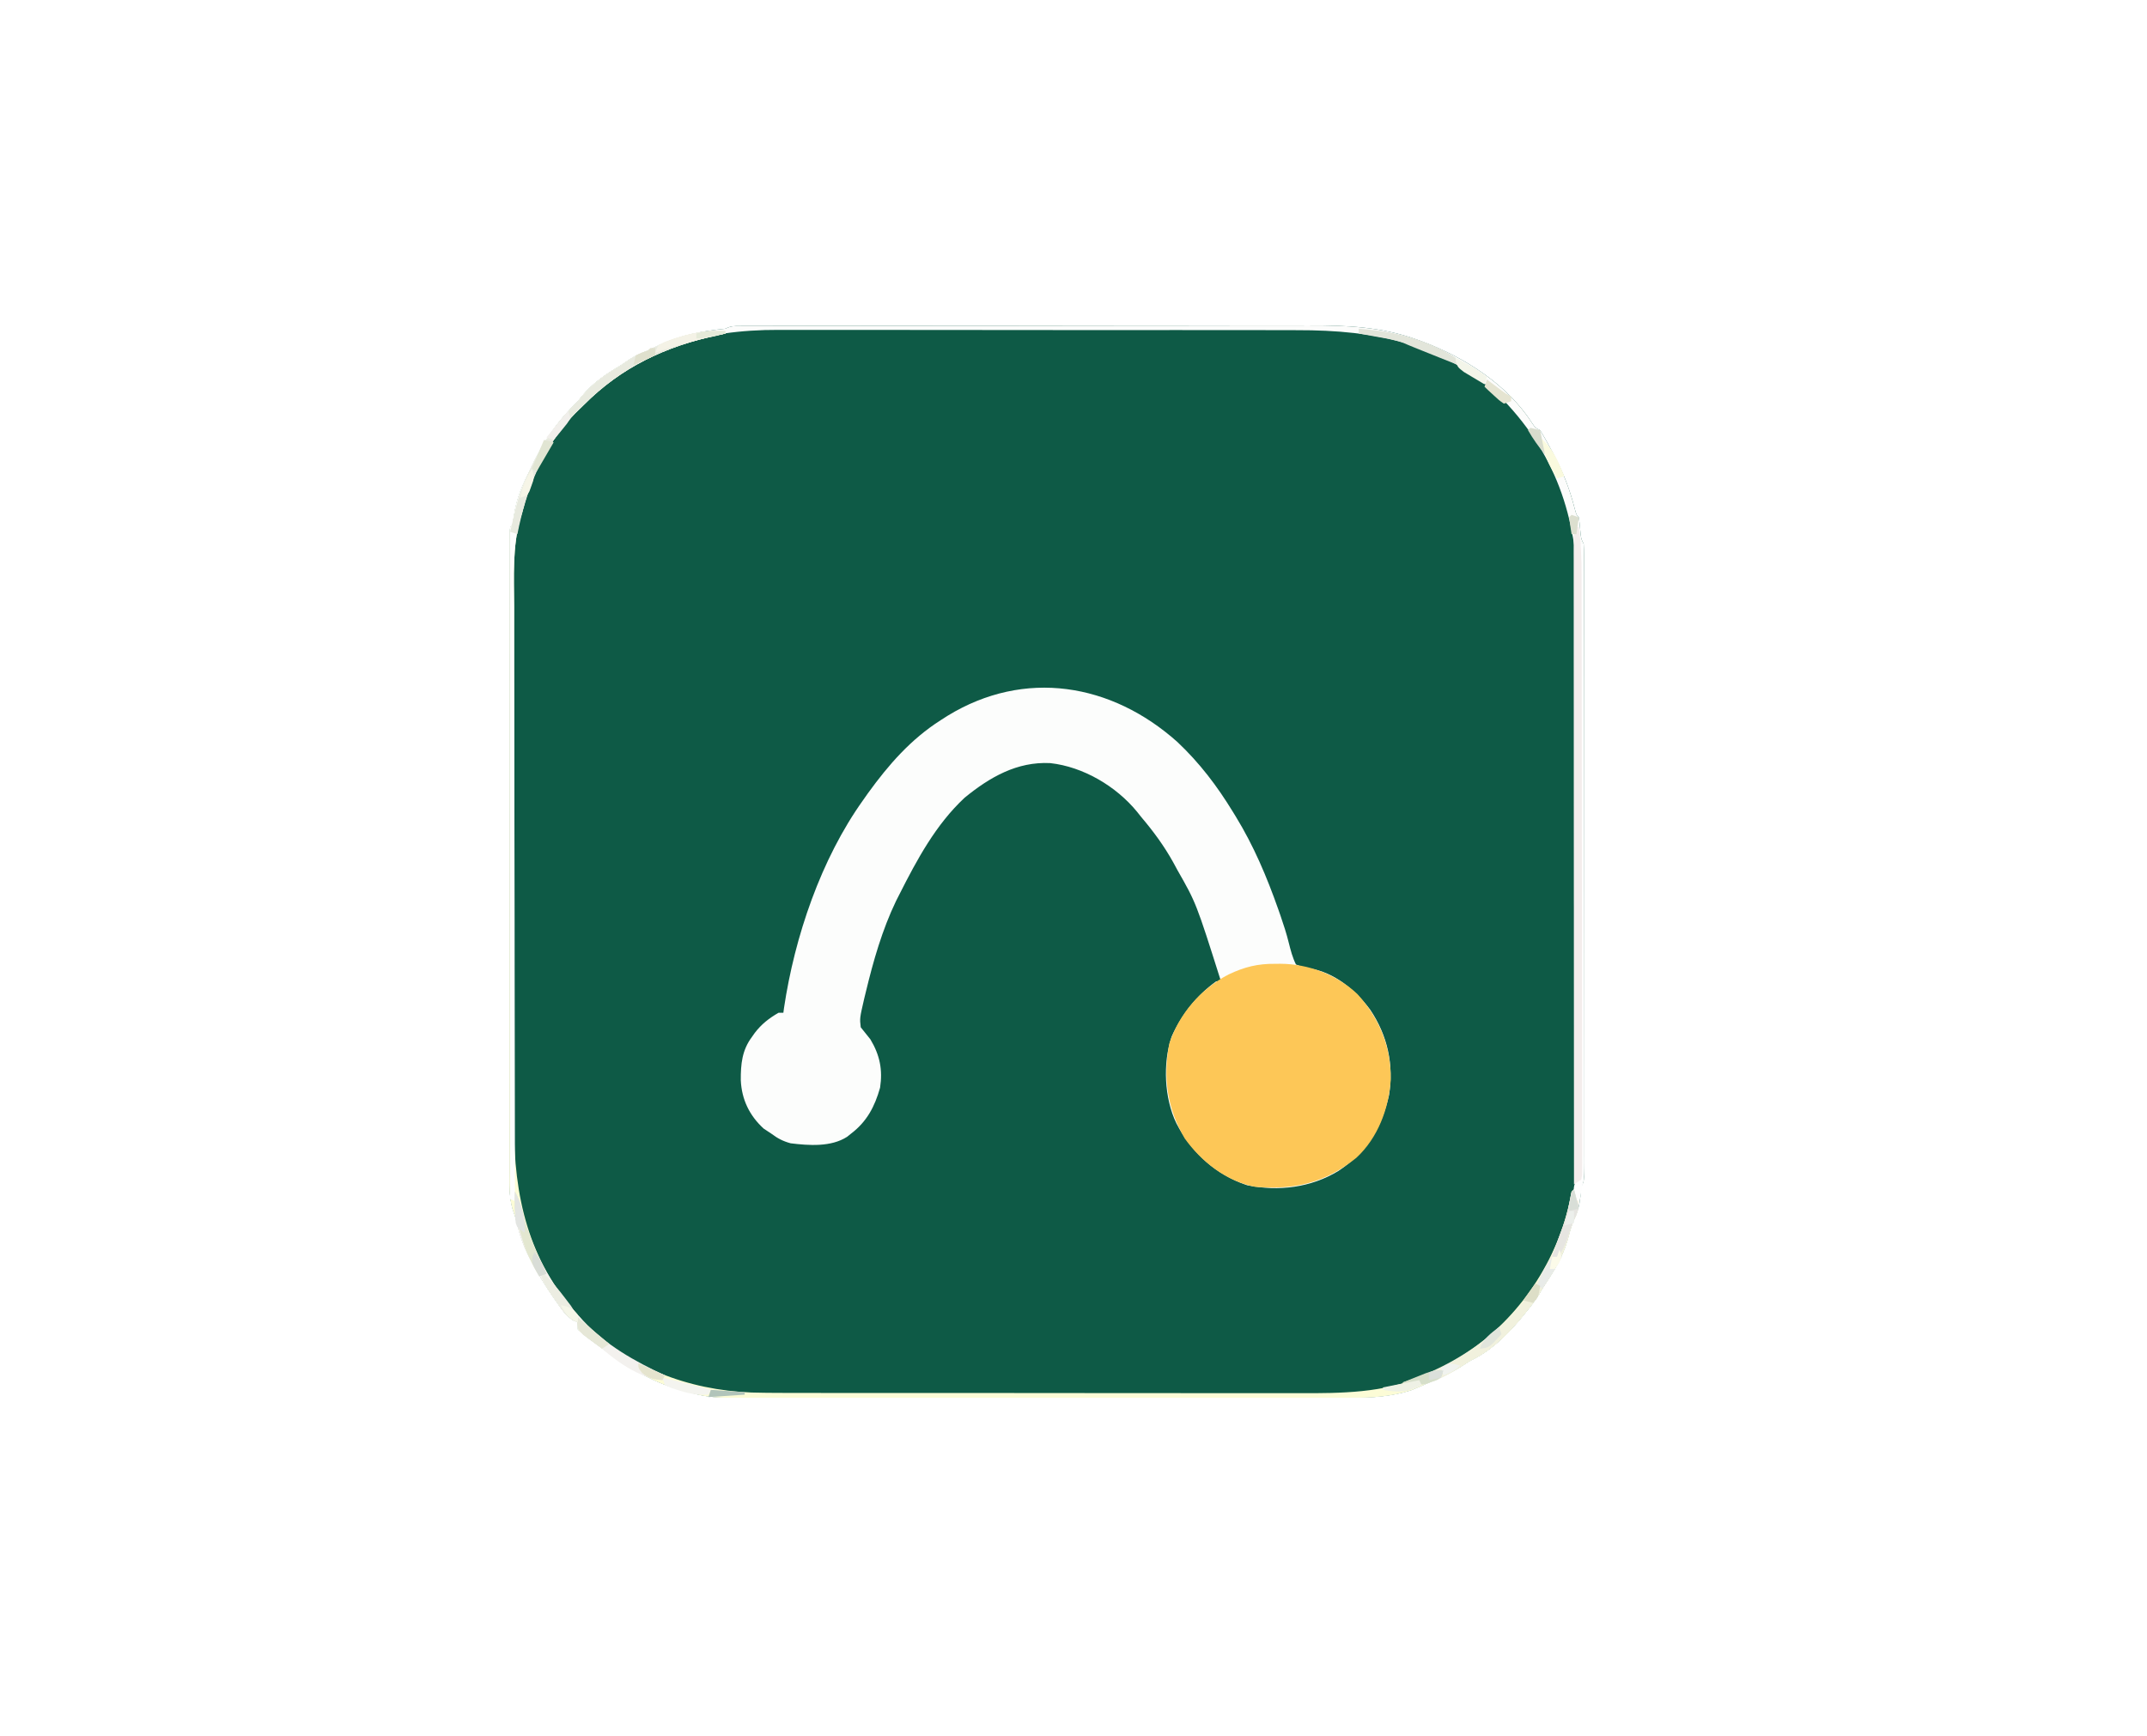
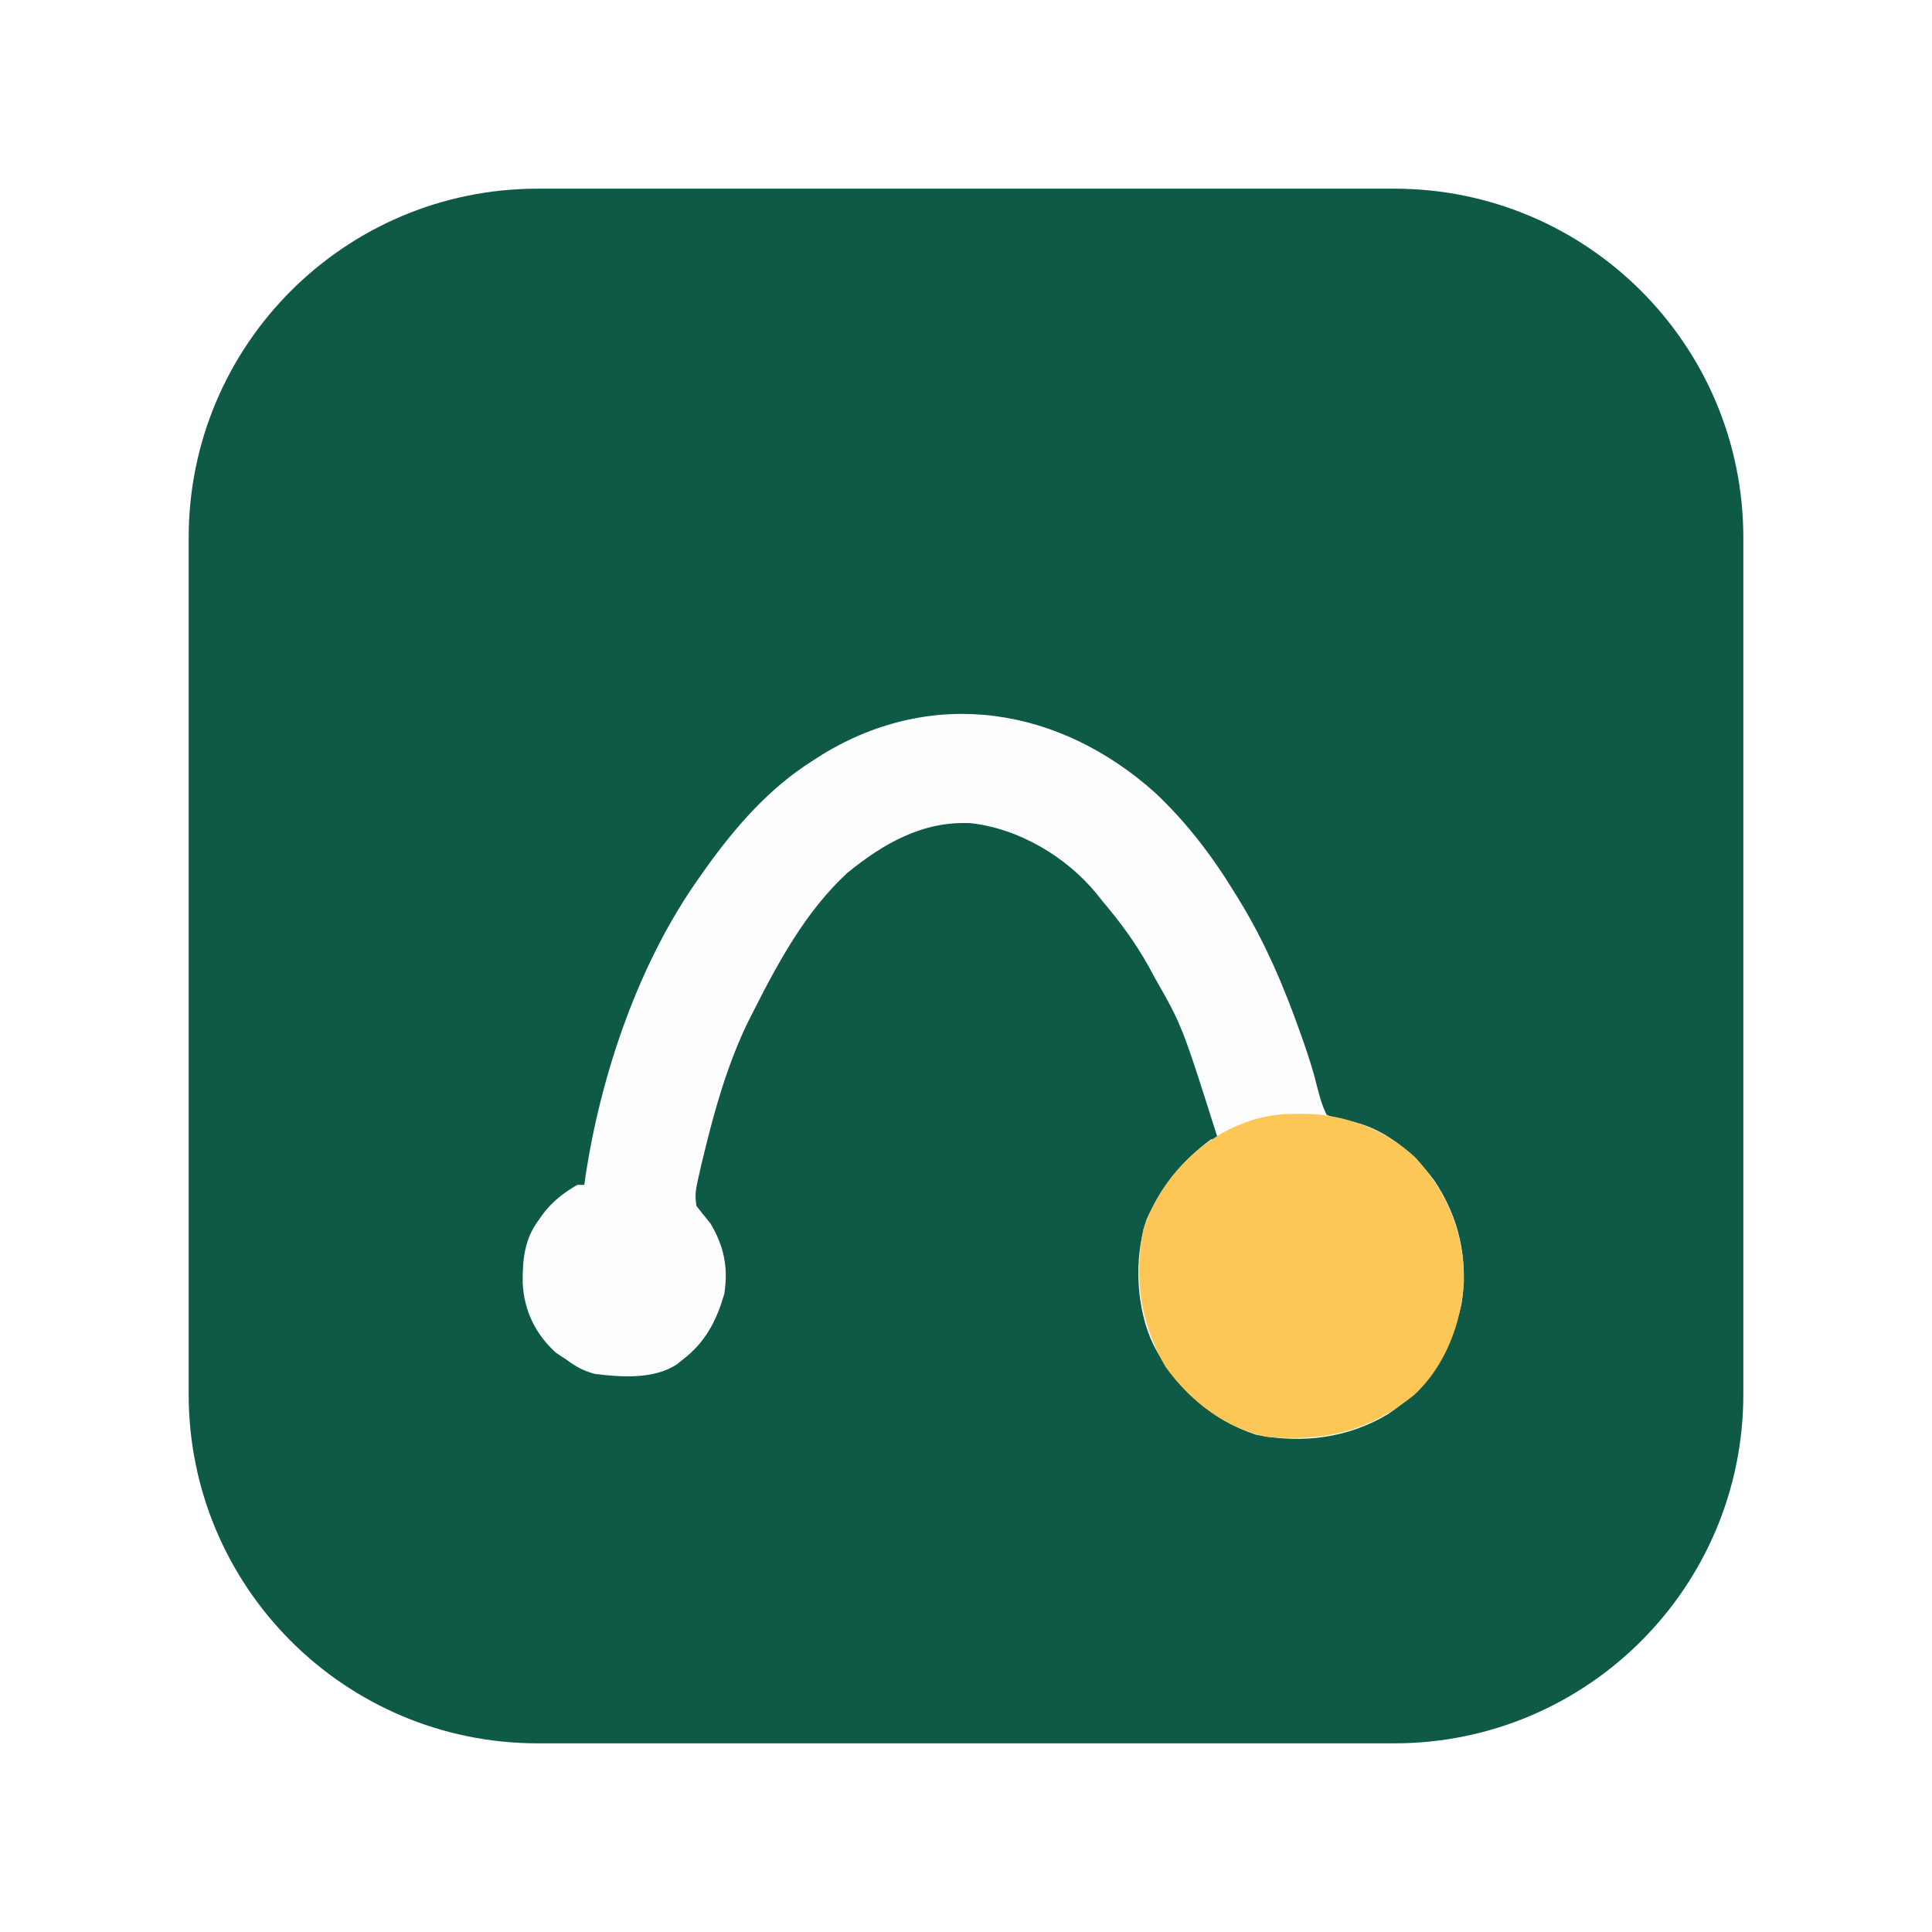
- <svg xmlns="http://www.w3.org/2000/svg" version="1.1" width="888" height="718">
-   <path d="M306.28,134.87c.9-.01,1.81-.01,2.74-.01c1,0,2,0,3.03,0c.53,0,.53,0,3.2-.01c3.57-.01,7.13-.01,10.7-.01c2.55-.01,5.09-.01,7.64-.02c6.94-.01,13.88-.02,20.82-.02c4.34,0,8.68-.01,13.02-.01c12.01-.01,24.03-.02,36.05-.03c.38,0,.38,0,2.33,0c.39,0,.39,0,2.34,0c1.56,0,3.12,0,4.69,0c.77,0,1.55,0,2.35,0c12.54,0,25.07-.02,37.61-.05c12.89-.02,25.77-.03,38.65-.03c7.23,0,14.46-.01,21.69-.03c6.81-.01,13.62-.02,20.43-.01c2.49,0,4.98,0,7.47-.01c15.8-.06,30.4,.54,45.4,6c.7,.25,1.4,.5,2.12,.77c17.44,6.61,34.82,17.68,45.06,33.55C635,177,635,177,637,178c1.45,2.3,2.73,4.6,4,7c.55,1.02,1.11,2.04,1.68,3.09c3.84,7.31,6.54,14.2,8.59,22.24C652,213,652,213,653,214c.21,1.47,.37,2.95,.5,4.44c.39,4.34,.39,4.34,1.5,6.56c.09,1.45,.13,2.91,.13,4.36c0,.46,0,.46,0,2.8c0,.51,0,.51,0,3.09c0,1.08,0,2.16,0,3.27c.01,3.63,0,7.27,0,10.91c0,2.6,0,5.2,0,7.79c.01,6.34,.01,12.68,.01,19.02c-.01,5.15-.01,10.3-.01,15.45c0,.73,0,1.46,0,2.22c0,1.48,0,2.97,.01,4.46c0,13.95-.01,27.9-.01,41.85c-.01,11.98,0,23.96,0,35.95c.01,13.9,.01,27.8,0,41.7c0,1.48,0,2.96,0,4.44c0,.73,0,1.46,0,2.21c0,5.15,0,10.29,.01,15.44c0,6.92,0,13.84-.01,20.76c0,2.55,0,5.09,0,7.64c.01,3.46,0,6.93,0,10.39c0,1.02,0,2.04,0,3.09c0,.92,0,1.85,0,2.8c0,.8,0,1.6,0,2.42C655,489,655,489,654,491c-.15,1.39-.27,2.79-.37,4.19c-.38,3.62-1.16,6.45-2.76,9.76c-1.13,2.66-1.8,5.38-2.56,8.18c-2.24,7.53-6,13.36-10.31,19.87c-.24,.42-.24,.42-1.47,2.53c-1.77,2.86-3.77,5.38-5.9,7.97c-.76,.92-1.51,1.84-2.28,2.78c-5.94,6.87-12.1,12.85-20.35,16.72c-1.21,.76-2.41,1.54-3.61,2.33c-4.4,2.78-8.96,4.86-13.76,6.86c-.79,.34-1.58,.68-2.39,1.03c-.79,.34-1.58,.67-2.39,1.01c-.34,.15-.34,.15-2.1,.89c-8.11,2.6-15.98,3.17-24.45,3.13c-1.14,.01-2.28,.01-3.45,.01c-3.79,.01-7.59,.01-11.38,0c-2.73,0-5.45,0-8.18,.01c-6.63,.01-13.25,.01-19.88,0c-5.38,0-10.77,0-16.15,0c-.39,0-.39,0-2.33,0c-1.56,0-3.12,0-4.68,0c-14.61,.01-29.22,0-43.84-.01c-12.52-.01-25.05-.01-37.58,0c-14.57,.01-29.13,.02-43.69,.01c-1.56,0-3.11,0-4.66,0c-.77,0-1.53,0-2.32,0c-5.38-.01-10.76,0-16.14,0c-6.55,.01-13.11,.01-19.66,0c-3.35-.01-6.69-.01-10.03,0c-3.63,0-7.25-.01-10.88-.02c-1.05,.01-2.1,.01-3.19,.02c-5.78-.03-10.71-.62-16.26-2.27c-.82-.2-1.63-.4-2.48-.61c-11.01-2.98-21.35-8.67-30.52-15.39c-.27-.2-.27-.2-1.64-1.19c-1.82-1.32-3.62-2.65-5.42-4c-.59-.43-1.17-.85-1.78-1.3c-1.44-1.1-2.81-2.3-4.16-3.51c0-.99,0-1.98,0-3c-.28-.1-.28-.1-1.69-.59c-3.27-2-5.11-4.87-7.25-7.97c-.44-.63-.88-1.26-1.34-1.92c-3.23-4.68-6.14-9.44-8.72-14.52c-.36-.64-.71-1.28-1.08-1.94c-2.48-4.59-3.93-9.19-5.21-14.25c-.71-2.81-.71-2.81-1.74-5.77c-1.44-5.08-1.24-10.19-1.22-15.43c0-1.14,0-2.28,0-3.46c-.01-3.81,0-7.63,.01-11.45c0-2.74-.01-5.47-.01-8.21c0-6.66,0-13.33,.01-19.99c.01-7.75,.01-15.51,.01-23.26c0-13.83,.01-27.66,.02-41.49c.02-13.43,.03-26.86,.02-40.28c0-.42,0-.42,0-2.51c0-.42,0-.42,0-2.51c0-15.28,.01-30.56,.02-45.84c0-5.41,0-10.82,0-16.23c0-6.59,.01-13.17,.02-19.76c0-3.36,0-6.72,0-10.08c0-3.64,.01-7.28,.02-10.91c-.01-1.08-.01-2.15-.01-3.26c0-.48,0-.48,.01-2.92c0-.85,0-1.69,0-2.55C211,218,211,218,212,217c.3-1.66,.56-3.33,.81-5c.99-5.55,2.68-9.98,5.19-15c.59-1.25,1.17-2.51,1.76-3.77C224.75,182.68,230.58,174.2,239,166c.49-.6,.97-1.21,1.47-1.83c4.73-5.85,10.1-9.35,16.53-13.17c1.13-.76,2.26-1.53,3.38-2.31c2.52-1.62,4.84-2.59,7.62-3.69c1.69-.81,3.38-1.62,5.06-2.44c8.71-3.97,17.48-5.64,26.94-6.56c2.33-1.17,3.68-1.13,6.28-1.13Z" fill="#0E5A46" />
-   <path d="M487,307c9.17,8.64,16.46,18.27,23,29c.36,.58,.72,1.16,1.09,1.77c7.45,12.17,12.87,24.98,17.6,38.42c.29,.84,.59,1.69,.9,2.56c1.29,3.75,2.51,7.48,3.46,11.34c.79,3.14,1.52,6.01,2.95,8.91c3.5,1.44,3.5,1.44,5.59,1.64c10.28,1.55,19.08,9.01,25.1,17.05c7.21,10.71,9.85,22.69,7.81,35.41c-3.13,13.72-9.22,23.5-20.91,31.33c-11.4,6.92-24.73,8.57-37.79,5.92c-13.02-4.35-23-13.52-29.24-25.6c-5.02-10.35-5.68-24.86-2-35.81c4.09-9.24,10.27-16.98,18.44-22.94c.66,0,1.32,0,2,0c-10.27-32.44-10.27-32.44-18-46c-.58-1.08-1.17-2.16-1.77-3.27c-3.79-6.81-8.19-12.79-13.23-18.73c-.56-.71-1.13-1.42-1.71-2.15c-8.63-10.56-22.27-18.64-35.93-20.14c-13.73-.68-24.99,5.83-35.36,14.29c-11.96,11.14-19.7,25.57-27,40c-.46,.91-.92,1.82-1.4,2.76c-5.73,11.93-9.38,24.73-12.47,37.55c-.22,.89-.44,1.78-.66,2.7c-1.91,8.26-1.91,8.26-1.47,11.99c1.31,1.68,2.65,3.35,4,5c3.87,6.46,5.14,12.54,4,20c-2.21,7.83-5.47,14.04-12,19c-.54,.43-1.08,.86-1.63,1.31c-6.63,4.29-15.81,3.62-23.37,2.69c-3.15-.86-5.41-2.04-8-4c-1.03-.68-2.06-1.36-3.12-2.06c-5.92-5.39-9.12-12.08-9.49-20.02c-.04-6.69,.51-12.44,4.61-17.92c.19-.27,.19-.27,1.17-1.66c2.76-3.63,5.9-6.07,9.83-8.34c.66,0,1.32,0,2,0c.09-.65,.17-1.29,.26-1.96C328.67,387.51,339.55,355.4,357,331c.66-.94,1.33-1.89,2.01-2.86c8.47-11.71,17.72-22.32,29.99-30.14c.98-.63,1.96-1.25,2.97-1.9C423.78,276.67,459.7,282.57,487,307Z" fill="#FCFDFC" />
-   <path d="M527.38,398.75c.71-.01,1.43-.02,2.17-.02c11.61,.04,23.33,4.51,31.86,12.52c9.19,10.12,13.95,21.85,13.8,35.46c-.77,11.92-5.32,24.06-14.21,32.29c-12.9,10.39-25.64,13.4-42,12c-11.88-2.4-22.02-10.29-29-20c-7.22-12.35-9.09-25.23-6.35-39.34c4.13-12.31,13.02-22.61,24.54-28.53c6.51-3.09,12.03-4.46,19.19-4.38Z" fill="#FDC757" />
-   <path d="M306.28,134.87c.9-.01,1.81-.01,2.74-.01c1,0,2,0,3.03,0c.53,0,.53,0,3.2-.01c3.57-.01,7.13-.01,10.7-.01c2.55-.01,5.09-.01,7.64-.02c6.94-.01,13.88-.02,20.82-.02c4.34,0,8.68-.01,13.02-.01c12.01-.01,24.03-.02,36.05-.03c.38,0,.38,0,2.33,0c.39,0,.39,0,2.34,0c1.56,0,3.12,0,4.69,0c.77,0,1.55,0,2.35,0c12.54,0,25.07-.02,37.61-.05c12.89-.02,25.77-.03,38.65-.03c7.23,0,14.46-.01,21.69-.03c6.81-.01,13.62-.02,20.43-.01c2.49,0,4.98,0,7.47-.01c15.8-.06,30.4,.54,45.4,6c.7,.25,1.4,.5,2.12,.77c17.44,6.61,34.82,17.68,45.06,33.55C635,177,635,177,637,178c1.45,2.3,2.73,4.6,4,7c.55,1.02,1.11,2.04,1.68,3.09c3.84,7.31,6.54,14.2,8.59,22.24C652,213,652,213,653,214c.21,1.47,.37,2.95,.5,4.44c.39,4.34,.39,4.34,1.5,6.56c.09,1.45,.13,2.91,.13,4.36c0,.46,0,.46,0,2.8c0,.51,0,.51,0,3.09c0,1.08,0,2.16,0,3.27c.01,3.63,0,7.27,0,10.91c0,2.6,0,5.2,0,7.79c.01,6.34,.01,12.68,.01,19.02c-.01,5.15-.01,10.3-.01,15.45c0,.73,0,1.46,0,2.22c0,1.48,0,2.97,.01,4.46c0,13.95-.01,27.9-.01,41.85c-.01,11.98,0,23.96,0,35.95c.01,13.9,.01,27.8,0,41.7c0,1.48,0,2.96,0,4.44c0,.73,0,1.46,0,2.21c0,5.15,0,10.29,.01,15.44c0,6.92,0,13.84-.01,20.76c0,2.55,0,5.09,0,7.64c.01,3.46,0,6.93,0,10.39c0,1.02,0,2.04,0,3.09c0,.92,0,1.85,0,2.8c0,.8,0,1.6,0,2.42C655,489,655,489,654,491c-.15,1.39-.27,2.79-.37,4.19c-.38,3.62-1.16,6.45-2.76,9.76c-1.13,2.66-1.8,5.38-2.56,8.18c-2.24,7.53-6,13.36-10.31,19.87c-.24,.42-.24,.42-1.47,2.53c-1.77,2.86-3.77,5.38-5.9,7.97c-.76,.92-1.51,1.84-2.28,2.78c-5.94,6.87-12.1,12.85-20.35,16.72c-1.21,.76-2.41,1.54-3.61,2.33c-4.4,2.78-8.96,4.86-13.76,6.86c-.79,.34-1.58,.68-2.39,1.03c-.79,.34-1.58,.67-2.39,1.01c-.34,.15-.34,.15-2.1,.89c-8.11,2.6-15.98,3.17-24.45,3.13c-1.14,.01-2.28,.01-3.45,.01c-3.79,.01-7.59,.01-11.38,0c-2.73,0-5.45,0-8.18,.01c-6.63,.01-13.25,.01-19.88,0c-5.38,0-10.77,0-16.15,0c-.39,0-.39,0-2.33,0c-1.56,0-3.12,0-4.68,0c-14.61,.01-29.22,0-43.84-.01c-12.52-.01-25.05-.01-37.58,0c-14.57,.01-29.13,.02-43.69,.01c-1.56,0-3.11,0-4.66,0c-.77,0-1.53,0-2.32,0c-5.38-.01-10.76,0-16.14,0c-6.55,.01-13.11,.01-19.66,0c-3.35-.01-6.69-.01-10.03,0c-3.63,0-7.25-.01-10.88-.02c-1.05,.01-2.1,.01-3.19,.02c-5.78-.03-10.71-.62-16.26-2.27c-.82-.2-1.63-.4-2.48-.61c-11.01-2.98-21.35-8.67-30.52-15.39c-.27-.2-.27-.2-1.64-1.19c-1.82-1.32-3.62-2.65-5.42-4c-.59-.43-1.17-.85-1.78-1.3c-1.44-1.1-2.81-2.3-4.16-3.51c0-.99,0-1.98,0-3c-.28-.1-.28-.1-1.69-.59c-3.27-2-5.11-4.87-7.25-7.97c-.44-.63-.88-1.26-1.34-1.92c-3.23-4.68-6.14-9.44-8.72-14.52c-.36-.64-.71-1.28-1.08-1.94c-2.48-4.59-3.93-9.19-5.21-14.25c-.71-2.81-.71-2.81-1.74-5.77c-1.44-5.08-1.24-10.19-1.22-15.43c0-1.14,0-2.28,0-3.46c-.01-3.81,0-7.63,.01-11.45c0-2.74-.01-5.47-.01-8.21c0-6.66,0-13.33,.01-19.99c.01-7.75,.01-15.51,.01-23.26c0-13.83,.01-27.66,.02-41.49c.02-13.43,.03-26.86,.02-40.28c0-.42,0-.42,0-2.51c0-.42,0-.42,0-2.51c0-15.28,.01-30.56,.02-45.84c0-5.41,0-10.82,0-16.23c0-6.59,.01-13.17,.02-19.76c0-3.36,0-6.72,0-10.08c0-3.64,.01-7.28,.02-10.91c-.01-1.08-.01-2.15-.01-3.26c0-.48,0-.48,.01-2.92c0-.85,0-1.69,0-2.55C211,218,211,218,212,217c.3-1.66,.56-3.33,.81-5c.99-5.55,2.68-9.98,5.19-15c.59-1.25,1.17-2.51,1.76-3.77C224.75,182.68,230.58,174.2,239,166c.49-.6,.97-1.21,1.47-1.83c4.73-5.85,10.1-9.35,16.53-13.17c1.13-.76,2.26-1.53,3.38-2.31c2.52-1.62,4.84-2.59,7.62-3.69c1.69-.81,3.38-1.62,5.06-2.44c8.71-3.97,17.48-5.64,26.94-6.56c2.33-1.17,3.68-1.13,6.28-1.13Zm-64.87,31.71c-1.26,1.26-2.54,2.5-3.83,3.74c-10.41,10.6-18.37,25.24-22.05,39.62c-.38,1.48-.81,2.94-1.27,4.39c-3.32,11.77-2.68,23.82-2.65,35.94c0,2.56-.01,5.12-.01,7.67c-.02,6.2-.01,12.41-.01,18.61c.01,5.04,.01,10.09,.01,15.13c0,.36,0,.36,0,2.19c0,1.46,0,2.93-.01,4.39c0,13.71,.01,27.41,.02,41.12c.02,11.73,.01,23.46,0,35.19c-.02,13.65-.02,27.31-.01,40.97c0,1.46,0,2.92,0,4.38c0,.71,0,1.43,0,2.17c0,5.03,0,10.06-.01,15.09c-.01,6.79,0,13.58,.02,20.37c0,2.48,0,4.96-.01,7.45c-.07,29.64,5.84,56.54,26.4,79c.77,.85,1.54,1.7,2.34,2.58c18.73,19.73,43.58,29.42,70.41,30.53c7.35,.19,14.69,.17,22.03,.16c2.45,.01,4.89,.01,7.34,.02c5.9,.01,11.81,.01,17.72,.01c4.81,0,9.62,0,14.43,.01c.34,0,.34,0,2.08,0c1.4,0,2.8,0,4.2,0c13.08,.01,26.16,.01,39.23,0c11.92,0,23.84,.01,35.76,.03c12.29,.02,24.59,.03,36.88,.02c6.88,0,13.76,0,20.64,.02c6.47,.01,12.94,.01,19.41,0c2.36-.01,4.73,0,7.09,0c17.11,.06,34.78-.06,50.75-7c.83-.35,1.66-.7,2.51-1.06c12.87-5.59,23.29-13.44,33.18-23.32c.72-.71,1.43-1.41,2.17-2.14c8.61-9.04,15.08-20.16,19.77-31.67c.27-.64,.54-1.28,.82-1.93c6.2-16.32,5.68-34.51,5.66-51.66c.01-2.5,.02-5,.03-7.5c.02-6.03,.02-12.07,.02-18.11c0-4.91,0-9.83,.01-14.75c.02-15.51,.03-31.03,.02-46.55c-.01-12.18,.02-24.36,.05-36.55c.03-12.56,.05-25.13,.04-37.7c0-7.03,.01-14.07,.03-21.1c.02-6.62,.02-13.24,0-19.85c0-2.42,0-4.83,.02-7.24c.18-32.57-7.92-59.85-30.89-83.81c-24.21-23.43-52.77-28.91-85.35-28.84c-2.55-.01-5.11-.02-7.67-.02c-6.18-.02-12.37-.02-18.55-.02c-5.04,.01-10.07,0-15.11,0c-.72,0-1.44,0-2.18,0c-1.46,0-2.93-.01-4.39-.01c-13.68-.01-27.36-.01-41.05,.01c-12.48,.01-24.96-.01-37.44-.03c-12.86-.03-25.72-.04-38.57-.03c-7.21,.01-14.41,0-21.61-.01c-6.77-.02-13.55-.02-20.32,0c-2.48,.01-4.95,0-7.43-.01c-31.06-.12-58.4,7.64-80.67,30.1Z" fill="#FCFCFB" />
-   <path d="M300,137c0,.33,0,.66,0,1c-1.05,.22-2.11,.44-3.19,.66c-21.6,4.67-39.78,13.17-55.45,28.96c-1.16,1.18-2.36,2.33-3.56,3.48c-10.06,10.26-17.72,24.97-21.27,38.84c-.38,1.48-.81,2.94-1.27,4.39c-3.32,11.77-2.68,23.82-2.65,35.94c0,2.56-.01,5.12-.01,7.67c-.02,6.2-.01,12.41-.01,18.61c.01,5.04,.01,10.09,.01,15.13c0,.36,0,.36,0,2.19c0,1.46,0,2.93-.01,4.39c0,13.71,.01,27.41,.02,41.12c.02,11.73,.01,23.46,0,35.19c-.02,13.65-.02,27.31-.01,40.97c0,1.46,0,2.92,0,4.38c0,.71,0,1.43,0,2.17c0,5.03,0,10.06-.01,15.09c-.01,6.79,0,13.58,.02,20.37c0,2.48,0,4.96-.01,7.45c-.07,29.67,5.85,56.51,26.4,79c.7,.78,1.39,1.56,2.11,2.36c18.27,19.37,43.48,28.67,69.64,29.75c7.35,.19,14.69,.17,22.03,.16c2.45,.01,4.89,.01,7.34,.02c5.9,.01,11.81,.01,17.72,.01c4.81,0,9.62,0,14.43,.01c.34,0,.34,0,2.08,0c1.4,0,2.8,0,4.2,0c13.08,.01,26.16,.01,39.23,0c11.92,0,23.84,.01,35.76,.03c12.29,.02,24.59,.03,36.88,.02c6.88,0,13.76,0,20.64,.02c6.47,.01,12.94,.01,19.41,0c2.36-.01,4.73,0,7.09,0c17.11,.06,34.78-.06,50.75-7c.83-.35,1.66-.7,2.51-1.06c25.03-10.87,43.98-31.13,53.99-56.44c2.41-6.25,4.04-12.28,5.19-18.88c.66-.33,1.32-.66,2-1c.99,5.13,1.37,8.12-1.06,12.91c-1.2,2.67-1.87,5.39-2.63,8.22c-2.24,7.53-6,13.36-10.31,19.87c-.24,.42-.24,.42-1.47,2.53c-1.77,2.86-3.77,5.38-5.9,7.97c-.76,.92-1.51,1.84-2.28,2.78c-5.94,6.87-12.1,12.85-20.35,16.72c-1.21,.76-2.41,1.54-3.61,2.33c-4.4,2.78-8.96,4.86-13.76,6.86c-.79,.34-1.58,.68-2.39,1.03c-.79,.34-1.58,.67-2.39,1.01c-.34,.15-.34,.15-2.1,.89c-8.11,2.6-15.98,3.17-24.45,3.13c-1.14,.01-2.28,.01-3.45,.01c-3.79,.01-7.59,.01-11.38,0c-2.73,0-5.45,0-8.18,.01c-6.63,.01-13.25,.01-19.88,0c-5.38,0-10.77,0-16.15,0c-.39,0-.39,0-2.33,0c-1.56,0-3.12,0-4.68,0c-14.61,.01-29.22,0-43.84-.01c-12.52-.01-25.05-.01-37.58,0c-14.57,.01-29.13,.02-43.69,.01c-1.56,0-3.11,0-4.66,0c-.77,0-1.53,0-2.32,0c-5.38-.01-10.76,0-16.14,0c-6.55,.01-13.11,.01-19.66,0c-3.35-.01-6.69-.01-10.03,0c-3.63,0-7.25-.01-10.88-.02c-1.05,.01-2.1,.01-3.19,.02c-5.78-.03-10.71-.62-16.26-2.27c-.82-.2-1.63-.4-2.48-.61c-11.01-2.98-21.35-8.67-30.52-15.39c-.27-.2-.27-.2-1.64-1.19c-1.82-1.32-3.62-2.65-5.42-4c-.59-.43-1.17-.85-1.78-1.3c-1.44-1.1-2.81-2.3-4.16-3.51c0-.99,0-1.98,0-3c-.28-.1-.28-.1-1.69-.59c-3.27-2-5.11-4.87-7.25-7.97c-.44-.63-.88-1.26-1.34-1.92c-3.23-4.68-6.14-9.44-8.72-14.52c-.36-.64-.71-1.28-1.08-1.94c-2.48-4.59-3.93-9.19-5.21-14.25c-.71-2.81-.71-2.81-1.74-5.77c-1.44-5.08-1.24-10.19-1.22-15.43c0-1.14,0-2.28,0-3.46c-.01-3.81,0-7.63,.01-11.45c0-2.74-.01-5.47-.01-8.21c0-6.66,0-13.33,.01-19.99c.01-7.75,.01-15.51,.01-23.26c0-13.83,.01-27.66,.02-41.49c.02-13.43,.03-26.86,.02-40.28c0-.42,0-.42,0-2.51c0-.42,0-.42,0-2.51c0-15.28,.01-30.56,.02-45.84c0-5.41,0-10.82,0-16.23c0-6.59,.01-13.17,.02-19.76c0-3.36,0-6.72,0-10.08c0-3.64,.01-7.28,.02-10.91c-.01-1.08-.01-2.15-.01-3.26c0-.48,0-.48,.01-2.92c0-.85,0-1.69,0-2.55C211,218,211,218,212,217c.3-1.66,.56-3.33,.81-5c.99-5.55,2.68-9.98,5.19-15c.59-1.25,1.17-2.51,1.76-3.77C224.75,182.68,230.58,174.2,239,166c.49-.6,.97-1.21,1.47-1.83c4.73-5.85,10.1-9.35,16.53-13.17c1.13-.76,2.26-1.53,3.38-2.31c2.52-1.62,4.84-2.59,7.62-3.69c1.69-.81,3.38-1.62,5.06-2.44c8.81-4.01,17.26-6.04,26.94-5.56Z" fill="#FCFCD6" />
-   <path d="M300,137c0,.33,0,.66,0,1c-1.05,.22-2.11,.44-3.19,.66c-21.6,4.67-39.78,13.17-55.45,28.96c-1.16,1.18-2.36,2.33-3.56,3.48c-10.06,10.26-17.73,24.97-21.27,38.84c-.38,1.47-.81,2.92-1.27,4.35c-3.46,12.12-2.66,24.67-2.6,37.15c0,2.69,0,5.37,0,8.05c0,5.75,.01,11.51,.02,17.26c.03,8.32,.04,16.63,.04,24.95c.01,13.5,.03,26.99,.05,40.49c.03,13.11,.05,26.21,.07,39.31c0,.41,0,.41,0,2.45c0,4.06,.01,8.12,.01,12.18c.03,33.62,.08,67.25,.15,100.87c-.66-.33-1.32-.66-2-1c-.02-35.4-.04-70.8-.05-106.2c0-4.17,0-8.34,0-12.52c-.01-.83-.01-1.66-.01-2.52c0-13.47-.01-26.95-.02-40.42c-.01-13.82-.01-27.64-.01-41.45c-.01-8.54-.01-17.07-.02-25.6c0-5.85,0-11.69,0-17.53c0-3.38,0-6.75-.01-10.13c0-3.65,0-7.3,0-10.96c0-1.07-.01-2.15-.01-3.26c0-.98,0-1.95,.01-2.95c0-.84,0-1.68,0-2.55C211,218,211,218,212,217c.3-1.66,.56-3.33,.81-5c.99-5.55,2.68-9.98,5.19-15c.59-1.25,1.17-2.51,1.76-3.77C224.75,182.68,230.58,174.2,239,166c.49-.6,.97-1.21,1.47-1.83c4.73-5.85,10.1-9.35,16.53-13.17c1.13-.76,2.26-1.53,3.38-2.31c2.52-1.62,4.84-2.59,7.62-3.69c1.69-.81,3.38-1.62,5.06-2.44c8.81-4.01,17.26-6.04,26.94-5.56Z" fill="#FDFDFD" />
-   <path d="M654,225c.33,0,.66,0,1,0c.05,33.5,.08,66.99,.1,100.49c0,3.95,.01,7.91,.01,11.86c0,.79,0,1.58,0,2.39c.01,12.75,.03,25.49,.04,38.24c.02,13.08,.03,26.16,.04,39.24c0,8.07,.01,16.14,.03,24.21c.01,6.19,.01,12.38,.01,18.58c0,2.53,0,5.07,.01,7.61c.01,3.46,.01,6.93,0,10.4c.01,1,.01,2,.02,3.04c-.03,5.66-.65,10.51-2.26,15.94c-.66-.33-1.32-.66-2-1c-.25-5.62-.25-5.62,2-9c.25-2.04,.25-2.04,.24-4.42c.01-.91,.01-1.82,.01-2.76c0-1-.01-2.01-.02-3.04c0-.53,0-.53,.01-3.22c0-3.58-.02-7.16-.03-10.74c0-2.55,0-5.11,0-7.67c-.01-5.52-.01-11.04-.03-16.56c-.02-7.98-.03-15.96-.03-23.94c-.01-12.95-.03-25.9-.05-38.85c-.01-.78-.01-1.55-.01-2.35c0-.78,0-1.55,0-2.35c-.02-11.01-.04-22.02-.06-33.03c0-.77,0-1.55,0-2.35c-.02-12.9-.03-25.8-.04-38.71c-.01-7.96-.02-15.92-.04-23.89c-.01-6.09-.02-12.19-.03-18.28c0-2.51-.01-5.02-.01-7.52c-.01-3.41-.02-6.82-.02-10.23c0-1-.01-2.01-.01-3.04c0-.91,0-1.82,0-2.75c0-.79,0-1.58,0-2.39C653,227,653,227,654,225Z" fill="#FEFEFE" />
-   <path d="M651,492c.33,1.33,.67,2.67,1,4c.25,.6,.5,1.2,.75,1.81c.32,2.78-.63,4.48-1.81,6.96c-1.15,2.73-1.86,5.5-2.63,8.36c-2.24,7.53-6,13.36-10.31,19.87c-.49,.84-.97,1.67-1.47,2.53c-1.77,2.86-3.77,5.38-5.9,7.97c-.38,.46-.38,.46-2.28,2.78c-5.94,6.87-12.1,12.85-20.35,16.72c-1.21,.78-2.42,1.57-3.62,2.38c-6.58,4.17-14.68,8.89-22.63,7.12c-.58-.16-1.15-.33-1.75-.5c.98-.33,1.96-.66,2.97-1c25.15-8.73,46.17-25.73,58.03-50c4.05-9.11,7.43-18.12,9-28c.33-.33,.66-.66,1-1Z" fill="#F1F1DD" />
-   <path d="M300,137c0,.33,0,.66,0,1c-1.05,.22-2.11,.44-3.19,.66c-21.6,4.67-39.78,13.17-55.45,28.96c-1.16,1.18-2.36,2.33-3.56,3.48c-13.08,13.34-20.32,31.86-23.8,49.9c-.99-.33-1.98-.66-3-1c.6-2.52,1.2-5.04,1.81-7.56c.17-.71,.33-1.41,.5-2.14c1.15-4.67,2.67-8.91,4.69-13.3c.28-.62,.57-1.24,.86-1.88c5.21-11.26,11.19-20.4,20.14-29.12c.49-.6,.97-1.21,1.47-1.83c4.73-5.85,10.1-9.35,16.53-13.17c1.13-.76,2.26-1.53,3.38-2.31c2.52-1.62,4.84-2.59,7.62-3.69c1.69-.81,3.38-1.62,5.06-2.44c8.81-4.01,17.26-6.04,26.94-5.56Z" fill="#E8EADF" />
-   <path d="M652,218c.33,0,.66,0,1,0c.86,6.7,1.15,13.23,1.14,19.98c0,1.07,.01,2.14,.01,3.25c.01,3.57,.01,7.14,.01,10.72c.01,2.57,.01,5.14,.02,7.71c.01,6.96,.02,13.93,.02,20.89c0,4.35,.01,8.7,.01,13.05c.01,12.04,.02,24.08,.03,36.13c0,.77,0,1.53,0,2.33c0,.77,0,1.54,0,2.33c0,1.57,0,3.13,0,4.69c0,.78,0,1.55,0,2.35c0,12.58,.02,25.17,.05,37.75c.02,12.93,.03,25.85,.03,38.78c0,7.26,.01,14.51,.03,21.77c.01,6.81,.02,13.62,.01,20.44c0,2.5,0,5.01,.01,7.52c.01,3.41,.01,6.81,0,10.22c.01,1.01,.01,2.01,.02,3.04c0,.46,0,.46-.02,2.75c0,.79,0,1.58,0,2.39c-.06,.31-.06,.31-.37,1.91c-.99,.66-1.98,1.32-3,2c-.02-34.22-.04-68.44-.05-102.65c0-4.04,0-8.08,0-12.11c-.01-.81-.01-1.61-.01-2.44c0-13.02-.01-26.05-.02-39.07c-.01-13.36-.01-26.72-.01-40.08c-.01-8.24-.01-16.49-.02-24.74c0-5.65,0-11.3,0-16.95c0-3.26,0-6.53-.01-9.79c0-3.53,0-7.06,0-10.6c0-1.03-.01-2.07-.01-3.14c0-.95,0-1.89,.01-2.86c0-.82,0-1.63,0-2.47C651,221,651,221,652,218Z" fill="#F4EDEC" />
-   <path d="M213,493c1.36,2.56,2.13,4.57,2.81,7.44c3.92,16.2,11.99,31.3,23.19,43.56c.35,.39,.35,.39,2.11,2.36c9.63,10.21,21.32,16.78,33.89,22.64c-.33,.66-.66,1.32-1,2c-11.92-1.33-21.79-10.07-30.45-17.78C241,551,241,551,239,550c0-.99,0-1.98,0-3c-.56-.19-1.12-.39-1.69-.59c-3.27-2-5.11-4.87-7.25-7.97c-.22-.32-.22-.32-1.34-1.92c-3.23-4.68-6.14-9.44-8.72-14.52c-.36-.64-.71-1.28-1.08-1.94c-4.66-8.62-6.49-17.3-5.92-27.06Z" fill="#F3F1EE" />
-   <path d="M562,136c8.71,.68,16.81,1.93,25.06,4.88c.69,.24,1.38,.48,2.09,.74c4.58,1.71,8.75,3.71,12.85,6.38c.17,.5,.17,.5,1,3c-20-8-20-8-22.45-9.09c-3.55-1.27-7.15-1.89-10.86-2.53c-.74-.14-1.48-.27-2.25-.41c-1.81-.33-3.63-.65-5.44-.97c0-.66,0-1.32,0-2Z" fill="#E2E5DA" />
-   <path d="M213,493c1.36,2.56,2.13,4.57,2.81,7.44c2.18,9.2,6.23,18,10.19,26.56c-.49,.17-.49,.17-3,1c-3.31-5.42-5.72-10.59-7.37-16.73C215,509,215,509,213.81,506c-1.17-4.33-.97-8.54-.81-13Z" fill="#E3E7D0" />
-   <path d="M651,492c.33,1.33,.67,2.67,1,4c.25,.6,.5,1.2,.75,1.81c.32,2.83-.66,4.67-1.86,7.19c-.98,2.19-1.68,4.4-2.39,6.69c-1.05,3.23-2.04,5.85-4.5,8.31c-.66,0-1.32,0-2,0c1.42-4.36,2.86-8.68,4.56-12.94c1.52-3.93,2.29-7.91,3.01-12.06c.43-2,.43-2,1.43-3Z" fill="#E6E5E1" />
-   <path d="M225,527c3.25,3.1,5.98,6.42,8.69,10c.79,1.03,1.57,2.06,2.38,3.13c1.65,2.46,2.52,3.99,2.93,6.87c-4.57-1.54-6.58-5.14-9.19-8.94c-.22-.31-.22-.31-1.36-1.92c-1.89-2.68-3.41-5.01-4.45-8.14c.33-.33,.66-.66,1-1Z" fill="#ECEDE2" />
-   <path d="M300,137c0,.33,0,.66,0,1c-1.09,.24-2.18,.48-3.3,.73c-8.74,1.99-17.25,4.21-25.7,7.27c1-3,1-3,3.81-4.5c8.26-3.21,16.34-4.94,25.19-4.5Z" fill="#F4F2E6" />
-   <path d="M274,570c6.74,1.44,13.37,3.14,20,5c-.33,.66-.66,1.32-1,2c-4.5,.2-8.04-.39-12.31-1.81c-1.05-.34-2.1-.68-3.18-1.02c-.83-.39-1.66-.77-2.51-1.17c-.33-.99-.66-1.98-1-3Z" fill="#F4F4EF" />
-   <path d="M645,517c.33,.99,.66,1.98,1,3c-1.23,2.34-2.49,4.48-3.94,6.69c-.38,.6-.77,1.21-1.17,1.84c-.95,1.49-1.92,2.98-2.89,4.47c-.66-.33-1.32-.66-2-1c.63-3.16,1.73-5.52,3.44-8.25c.43-.71,.86-1.41,1.31-2.14c.41-.53,.82-1.06,1.25-1.61c.66,0,1.32,0,2,0c.33-.99,.66-1.98,1-3Z" fill="#E8EBE8" />
-   <path d="M637,181c5.28,4.38,7.42,9.74,10,16c-.99,.33-1.98,.66-3,1c-3.39-5.6-5.71-10.57-7-17Z" fill="#FAFADE" />
-   <path d="M239,545c.44,.38,.87,.75,1.32,1.14c3.87,3.32,7.76,6.61,11.68,9.86c-.99,.66-1.98,1.32-3,2c-1.68-1.21-3.34-2.44-5-3.69c-.93-.68-1.86-1.37-2.81-2.07C239,550,239,550,238.69,547.23c.1-.74,.2-1.47,.31-2.23Z" fill="#E6E7D7" />
-   <path d="M602,148c1.42,.77,2.83,1.54,4.25,2.31c.39,.22,.39,.22,2.39,1.3c2.26,1.33,4.3,2.78,6.36,4.39c-.33,.99-.66,1.98-1,3c-1.82-1.07-3.63-2.16-5.44-3.25c-1.01-.6-2.02-1.21-3.06-1.83c-2.5-1.92-2.5-1.92-3.35-4.15c-.02-.3-.02-.3-.15-1.77Z" fill="#F3F5E9" />
-   <path d="M225,182c1.32,.33,2.64,.66,4,1c-2.33,4-4.67,8-7,12c-.66-.33-1.32-.66-2-1c1.59-4.04,3.28-8.02,5-12Z" fill="#E1E5D3" />
-   <path d="M597,567c-1,3-1,3-2.71,3.95c-.69,.24-1.39,.49-2.1,.74c-.69,.25-1.38,.5-2.08,.76c-3.58,.93-6.63,.54-10.11-.45c2.08-.84,4.16-1.67,6.25-2.5c1.16-.46,2.32-.93,3.52-1.41C593,567,593,567,597,567Z" fill="#D6DFCA" />
-   <path d="M615,157c.28,.21,.28,.21,1.68,1.28c.36,.27,.36,.27,2.2,1.66c.71,.54,1.43,1.09,2.17,1.65C623,163,623,163,625,164c0,.66,0,1.32,0,2c-.99,.33-1.98,.66-3,1c-2.04-1.43-2.04-1.43-4.19-3.44c-.71-.66-1.43-1.31-2.17-1.99c-.54-.52-1.08-1.04-1.64-1.57c.33-.99,.66-1.98,1-3Z" fill="#E5E4D1" />
-   <path d="M213,493c2.83,5.34,4.38,10.92,4,17c-3-2-3-2-3.69-4c-.45-4.34-.39-8.65-.31-13Z" fill="#E3E5E2" />
-   <path d="M235,170c.33,.99,.66,1.98,1,3c-1.43,2.26-1.43,2.26-3.44,4.69c-.66,.81-1.31,1.61-1.99,2.45c-.26,.3-.26,.3-1.57,1.86c-.99-.33-1.98-.66-3-1c3-3.67,6-7.33,9-11Z" fill="#F1EFEB" />
-   <path d="M587,571c.33,.66,.66,1.32,1,2c-5.76,3.06-9.63,3.2-16,2c0-.33,0-.66,0-1c2.5-.5,2.5-.5,15-3Z" fill="#EEF1E5" />
-   <path d="M264,564c3.67,1.67,7.33,3.33,11,5c-.33,.66-.66,1.32-1,2c-3.57-.32-5.56-.64-8.37-2.94C264,566,264,566,264,564Z" fill="#E5E4CE" />
-   <path d="M635,531c.66,.33,1.32,.66,2,1c-.75,4.75-.75,4.75-3,7c-1.32-.33-2.64-.66-4-1c1.65-2.31,3.3-4.62,5-7Z" fill="#DDDEC7" />
-   <path d="M220,194c1.11,3.33,.93,3.98-.25,7.13c-.13,.35-.13,.35-.77,2.13C218,205,218,205,215,206c1.14-4.48,2.43-8.15,5-12Z" fill="#F6F5E7" />
-   <path d="M221,518c2.32,2.85,3.75,5.54,5,9c-.99,.33-1.98,.66-3,1c-3.08-5.42-3.08-5.42-2.69-8.37c.23-.54,.46-1.08,.69-1.63Z" fill="#D9DDD7" />
-   <path d="M633,177c.66,.17,.66,.17,4,1c.67,3.33,1.33,6.67,2,10c-2.65-3.2-4.94-6.39-7-10c.33-.33,.66-.66,1-1Z" fill="#D8DCCD" />
-   <path d="M620,549c.33,.99,.66,1.98,1,3c-5.14,5.57-5.14,5.57-9,6c1.58-4.27,4.51-6.27,8-9Z" fill="#E1E5DC" />
-   <path d="M232,540c3.23,.56,4.98,1.37,7,4c0,.99,0,1.98,0,3c-3.83-1.45-5.12-3.43-7-7Z" fill="#F5F6E8" />
-   <path d="M651,492c.67,2.67,1.33,5.33,2,8c-1.32,.33-2.64,.66-4,1c.88-7.87,.88-7.87,2-9Z" fill="#D8DED7" />
-   <path d="M650,213c.99,.33,1.98,.66,3,1c-.33,2.31-.66,4.62-1,7c-.66,0-1.32,0-2,0c-.38-2.33-.71-4.66-1-7c.33-.33,.66-.66,1-1Z" fill="#DCDFCF" />
-   <path d="M269,144c.66,0,1.32,0,2,0c0,.99,0,1.98,0,3c-2.97,1.32-5.94,2.64-9,4c.33-1.32,.66-2.64,1-4c2.5-1.19,2.5-1.19,5-2c.33-.33,.66-.66,1-1Z" fill="#DFE0CD" />
-   <path d="M294,575c2.33,.17,2.33,.17,14,1c0,.33,0,.66,0,1c-5,.33-10,.67-15,1c.33-.99,.66-1.98,1-3Z" fill="#B1C4BA" />
-   <path d="M601.69,564.38c.76,.2,1.52,.41,2.31,.62c-2.39,1.89-4.07,3.02-7,4c-.33-.99-.66-1.98-1-3c3-2,3-2,5.69-1.62Z" fill="#F1F3EF" />
-   <path d="M645,517c1,3,1,3-.31,5.69c-.56,.76-1.12,1.52-1.69,2.31c-.66,0-1.32,0-2,0c.33-1.65,.66-3.3,1-5c.66,0,1.32,0,2,0c.33-.99,.66-1.98,1-3Z" fill="#FCFBE9" />
-   <path d="M295.69,136.94c.4,0,.4,0,2.45,.02c.3,.01,.3,.01,1.86,.04c0,.33,0,.66,0,1c-4.27,1.14-7.56,2-12,2c0-.66,0-1.32,0-2c2.88-.96,4.7-1.11,7.69-1.06Z" fill="#E5EAD9" />
-   <path d="M597,567c-.33,.99-.66,1.98-1,3c-1.65,.33-3.3,.66-5,1c0-.99,0-1.98,0-3c2-1,2-1,6-1Z" fill="#DBE0DB" />
-   <path d="M649,501c.66,0,1.32,0,2,0c0,1.65,0,3.3,0,5c-1.32,.33-2.64,.66-4,1c.66-1.98,1.32-3.96,2-6Z" fill="#ECEFEB" />
+ <svg xmlns="http://www.w3.org/2000/svg" version="1.1" width="1024" height="1024" viewBox="0 0 1024 1024">
+   <rect x="100" y="100" width="824" height="824" rx="185" fill="#0E5A46" />
+   <g transform="translate(-291.59, -149.61) scale(1.855856)">
+     <path d="M487,307c9.17,8.64,16.46,18.27,23,29c.36,.58,.72,1.16,1.09,1.77c7.45,12.17,12.87,24.98,17.6,38.42c.29,.84,.59,1.69,.9,2.56c1.29,3.75,2.51,7.48,3.46,11.34c.79,3.14,1.52,6.01,2.95,8.91c3.5,1.44,3.5,1.44,5.59,1.64c10.28,1.55,19.08,9.01,25.1,17.05c7.21,10.71,9.85,22.69,7.81,35.41c-3.13,13.72-9.22,23.5-20.91,31.33c-11.4,6.92-24.73,8.57-37.79,5.92c-13.02-4.35-23-13.52-29.24-25.6c-5.02-10.35-5.68-24.86-2-35.81c4.09-9.24,10.27-16.98,18.44-22.94c.66,0,1.32,0,2,0c-10.27-32.44-10.27-32.44-18-46c-.58-1.08-1.17-2.16-1.77-3.27c-3.79-6.81-8.19-12.79-13.23-18.73c-.56-.71-1.13-1.42-1.71-2.15c-8.63-10.56-22.27-18.64-35.93-20.14c-13.73-.68-24.99,5.83-35.36,14.29c-11.96,11.14-19.7,25.57-27,40c-.46,.91-.92,1.82-1.4,2.76c-5.73,11.93-9.38,24.73-12.47,37.55c-.22,.89-.44,1.78-.66,2.7c-1.91,8.26-1.91,8.26-1.47,11.99c1.31,1.68,2.65,3.35,4,5c3.87,6.46,5.14,12.54,4,20c-2.21,7.83-5.47,14.04-12,19c-.54,.43-1.08,.86-1.63,1.31c-6.63,4.29-15.81,3.62-23.37,2.69c-3.15-.86-5.41-2.04-8-4c-1.03-.68-2.06-1.36-3.12-2.06c-5.92-5.39-9.12-12.08-9.49-20.02c-.04-6.69,.51-12.44,4.61-17.92c.19-.27,.19-.27,1.17-1.66c2.76-3.63,5.9-6.07,9.83-8.34c.66,0,1.32,0,2,0c.09-.65,.17-1.29,.26-1.96C328.67,387.51,339.55,355.4,357,331c.66-.94,1.33-1.89,2.01-2.86c8.47-11.71,17.72-22.32,29.99-30.14c.98-.63,1.96-1.25,2.97-1.9C423.78,276.67,459.7,282.57,487,307Z" fill="#FCFDFC" />
+     <path d="M527.38,398.75c.71-.01,1.43-.02,2.17-.02c11.61,.04,23.33,4.51,31.86,12.52c9.19,10.12,13.95,21.85,13.8,35.46c-.77,11.92-5.32,24.06-14.21,32.29c-12.9,10.39-25.64,13.4-42,12c-11.88-2.4-22.02-10.29-29-20c-7.22-12.35-9.09-25.23-6.35-39.34c4.13-12.31,13.02-22.61,24.54-28.53c6.51-3.09,12.03-4.46,19.19-4.38Z" fill="#FDC757" />
+   </g>
</svg>
